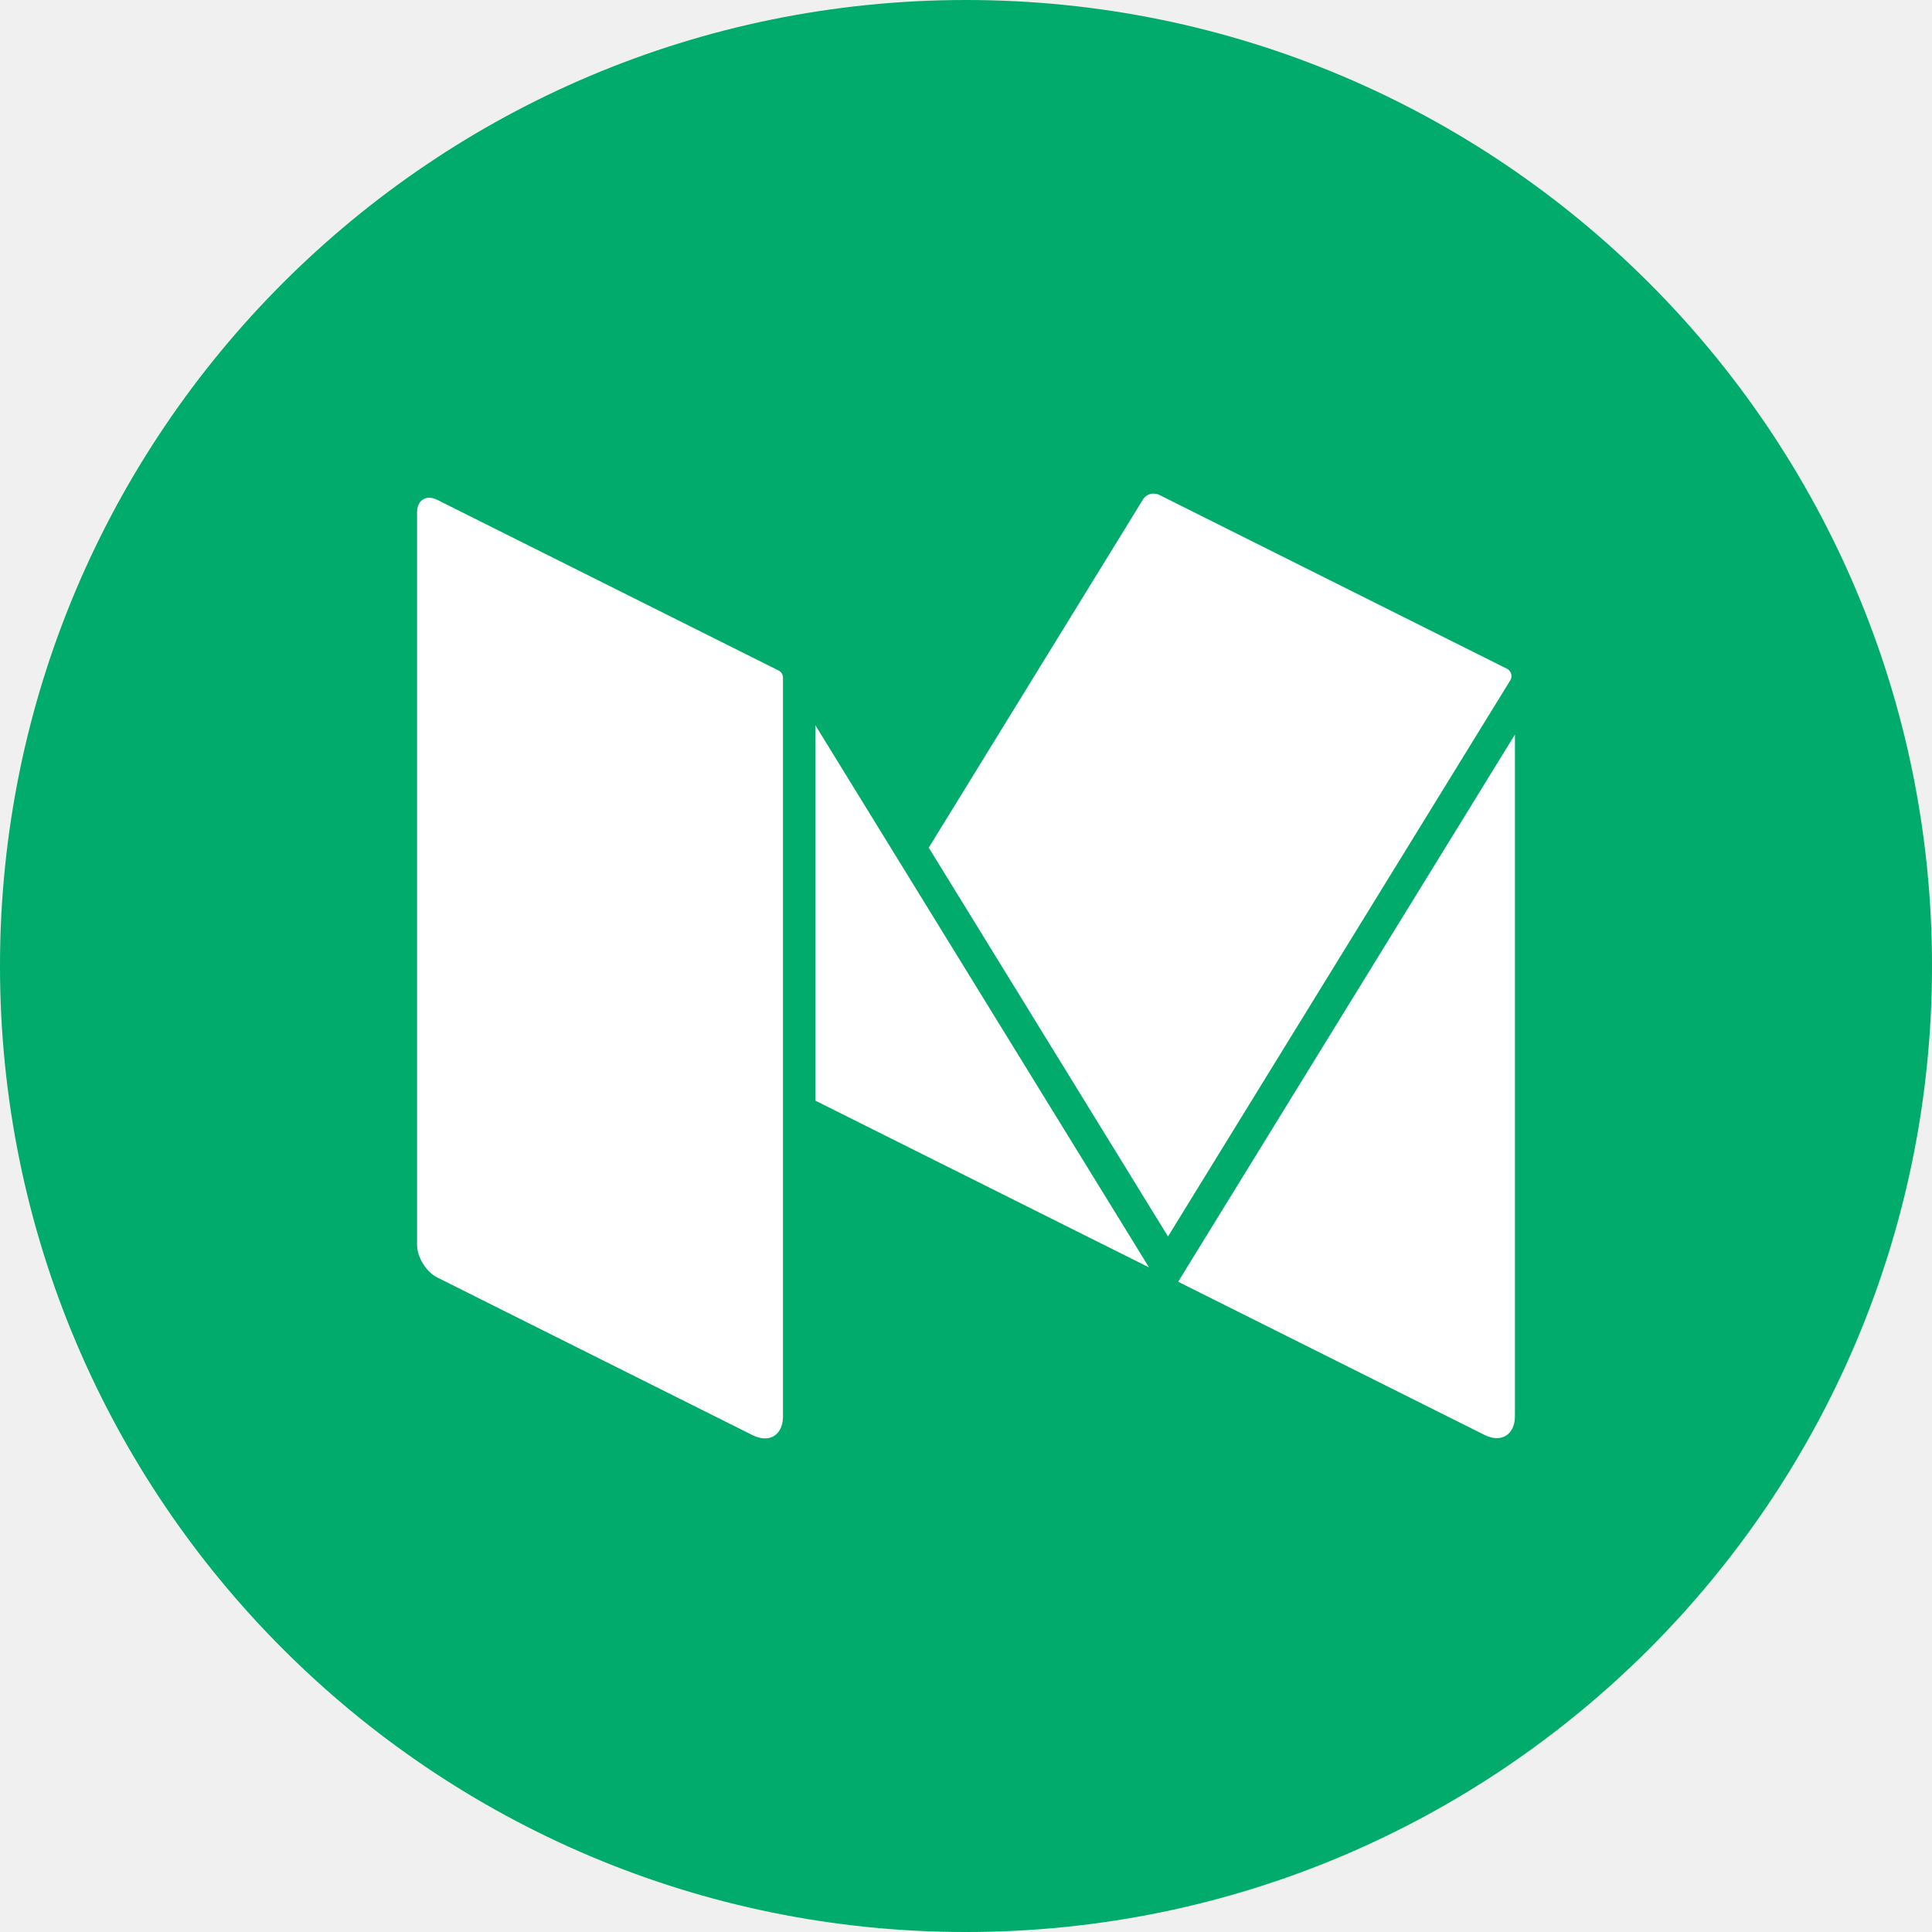
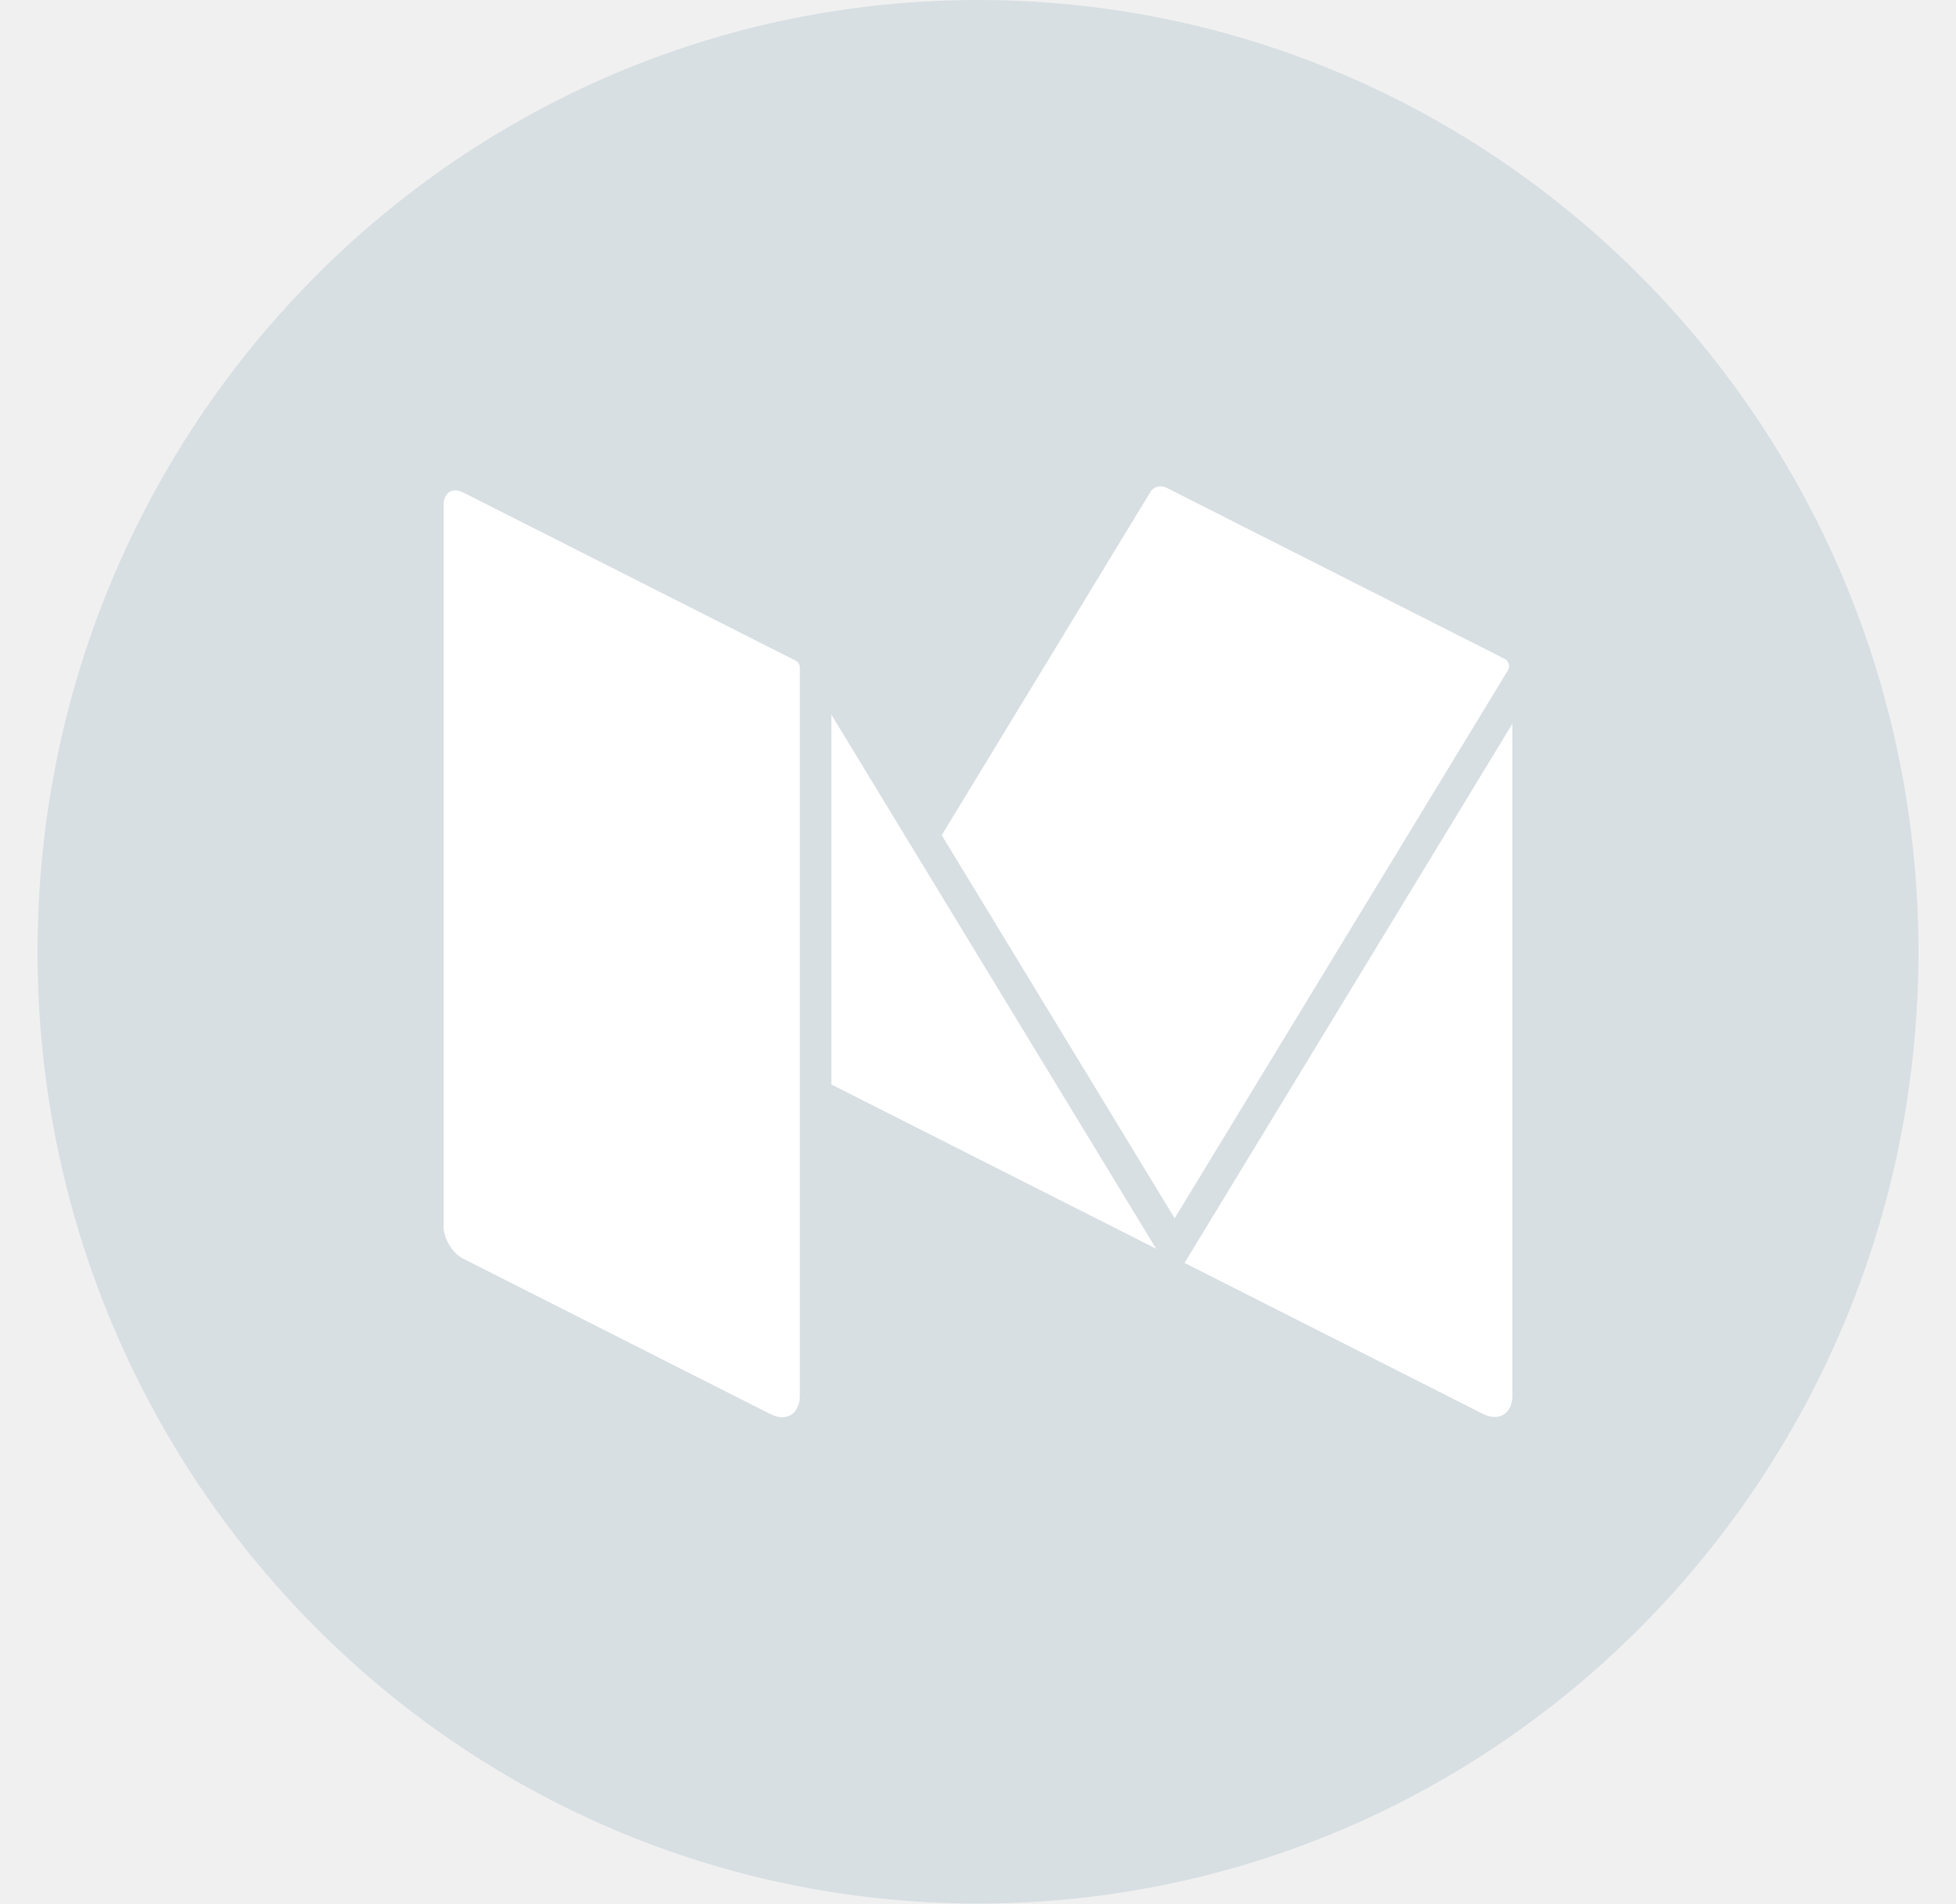
- <svg xmlns="http://www.w3.org/2000/svg" width="35px" height="35px" viewBox="0 0 35 35" version="1.1">
+ <svg xmlns="http://www.w3.org/2000/svg" width="37px" height="36px" viewBox="0 0 37 36" version="1.1">
  <defs />
  <g id="Blog" stroke="none" stroke-width="1" fill="none" fill-rule="evenodd">
-     <g id="Tablet_01_Blog_MainPage_01a" transform="translate(-367, -2650)" fill-rule="nonzero">
-       <g id="FOOTER" transform="translate(0, 2626)">
-         <g id="Socials" transform="translate(257, 24)">
-           <g id="Medium" transform="translate(110, 0)">
-             <path d="M17.5,0 C7.835,0 0,7.835 0,17.5 C0,27.164 7.835,35 17.5,35 C27.165,35 35,27.164 35,17.5 C35,7.835 27.165,0 17.5,0 Z" id="Shape" fill="#00AB6B" />
-             <g id="Group" transform="translate(6.5625, 8.75)" fill="#FFFFFF">
-               <path d="M20.736,3.364 L14.436,0.214 C14.408,0.2 14.376,0.194 14.346,0.193 C14.343,0.193 14.341,0.191 14.339,0.191 C14.262,0.191 14.186,0.23 14.145,0.296 L10.263,6.606 L14.597,13.65 L20.798,3.574 C20.843,3.501 20.815,3.404 20.736,3.364 Z" id="Shape" />
-               <polygon id="Shape" points="8.209 4.389 8.209 11.189 14.253 14.21" />
-               <path d="M14.781,14.47 L20.331,17.245 C20.634,17.396 20.882,17.243 20.882,16.905 L20.882,4.557 L14.781,14.47 Z" id="Shape" />
-               <path d="M7.541,3.396 L1.728,0.49 L1.361,0.306 C1.308,0.28 1.258,0.267 1.212,0.267 C1.147,0.267 1.093,0.292 1.053,0.339 C1.016,0.385 0.993,0.451 0.993,0.533 L0.993,13.8 C0.993,14.025 1.158,14.293 1.361,14.394 L7.072,17.25 C7.152,17.289 7.228,17.308 7.295,17.308 C7.488,17.308 7.622,17.159 7.622,16.908 L7.622,3.528 C7.623,3.473 7.592,3.421 7.541,3.396 Z" id="Shape" />
-             </g>
+     <g id="Blog-Main-1440" transform="translate(-707, -2354)" fill-rule="nonzero">
+       <g id="Footer" transform="translate(0, 2308)">
+         <g id="Group" transform="translate(603, 46)">
+           <g id="medium" transform="translate(104, 0)">
+             <path d="M18.5,0 C8.674,0 0.71,8.058 0.71,18 C0.71,27.941 8.674,36 18.5,36 C28.326,36 36.29,27.941 36.29,18 C36.29,8.058 28.326,0 18.5,0 Z" id="Shape" fill="#D8DFE3" />
+             <path d="M28.462,12.46 L22.057,9.22 C22.028,9.206 21.996,9.199 21.965,9.198 C21.962,9.198 21.96,9.197 21.958,9.197 C21.88,9.197 21.802,9.236 21.761,9.305 L17.814,15.795 L22.22,23.04 L28.524,12.677 C28.569,12.601 28.542,12.501 28.462,12.46 Z" id="Shape" fill="#FFFFFF" />
+             <polygon id="Shape" fill="#FFFFFF" points="15.726 13.515 15.726 20.509 21.87 23.616" />
+             <path d="M22.407,23.884 L28.049,26.738 C28.357,26.893 28.609,26.736 28.609,26.388 L28.609,13.687 L22.407,23.884 Z" id="Shape" fill="#FFFFFF" />
+             <path d="M15.048,12.493 L9.138,9.504 L8.764,9.315 C8.711,9.288 8.66,9.274 8.613,9.274 C8.547,9.274 8.492,9.3 8.452,9.349 C8.414,9.396 8.391,9.463 8.391,9.548 L8.391,23.194 C8.391,23.426 8.558,23.701 8.764,23.805 L14.571,26.742 C14.652,26.783 14.728,26.802 14.797,26.802 C14.993,26.802 15.13,26.649 15.13,26.391 L15.13,12.629 C15.131,12.572 15.099,12.519 15.048,12.493 Z" id="Shape" fill="#FFFFFF" />
          </g>
        </g>
      </g>
    </g>
  </g>
</svg>
